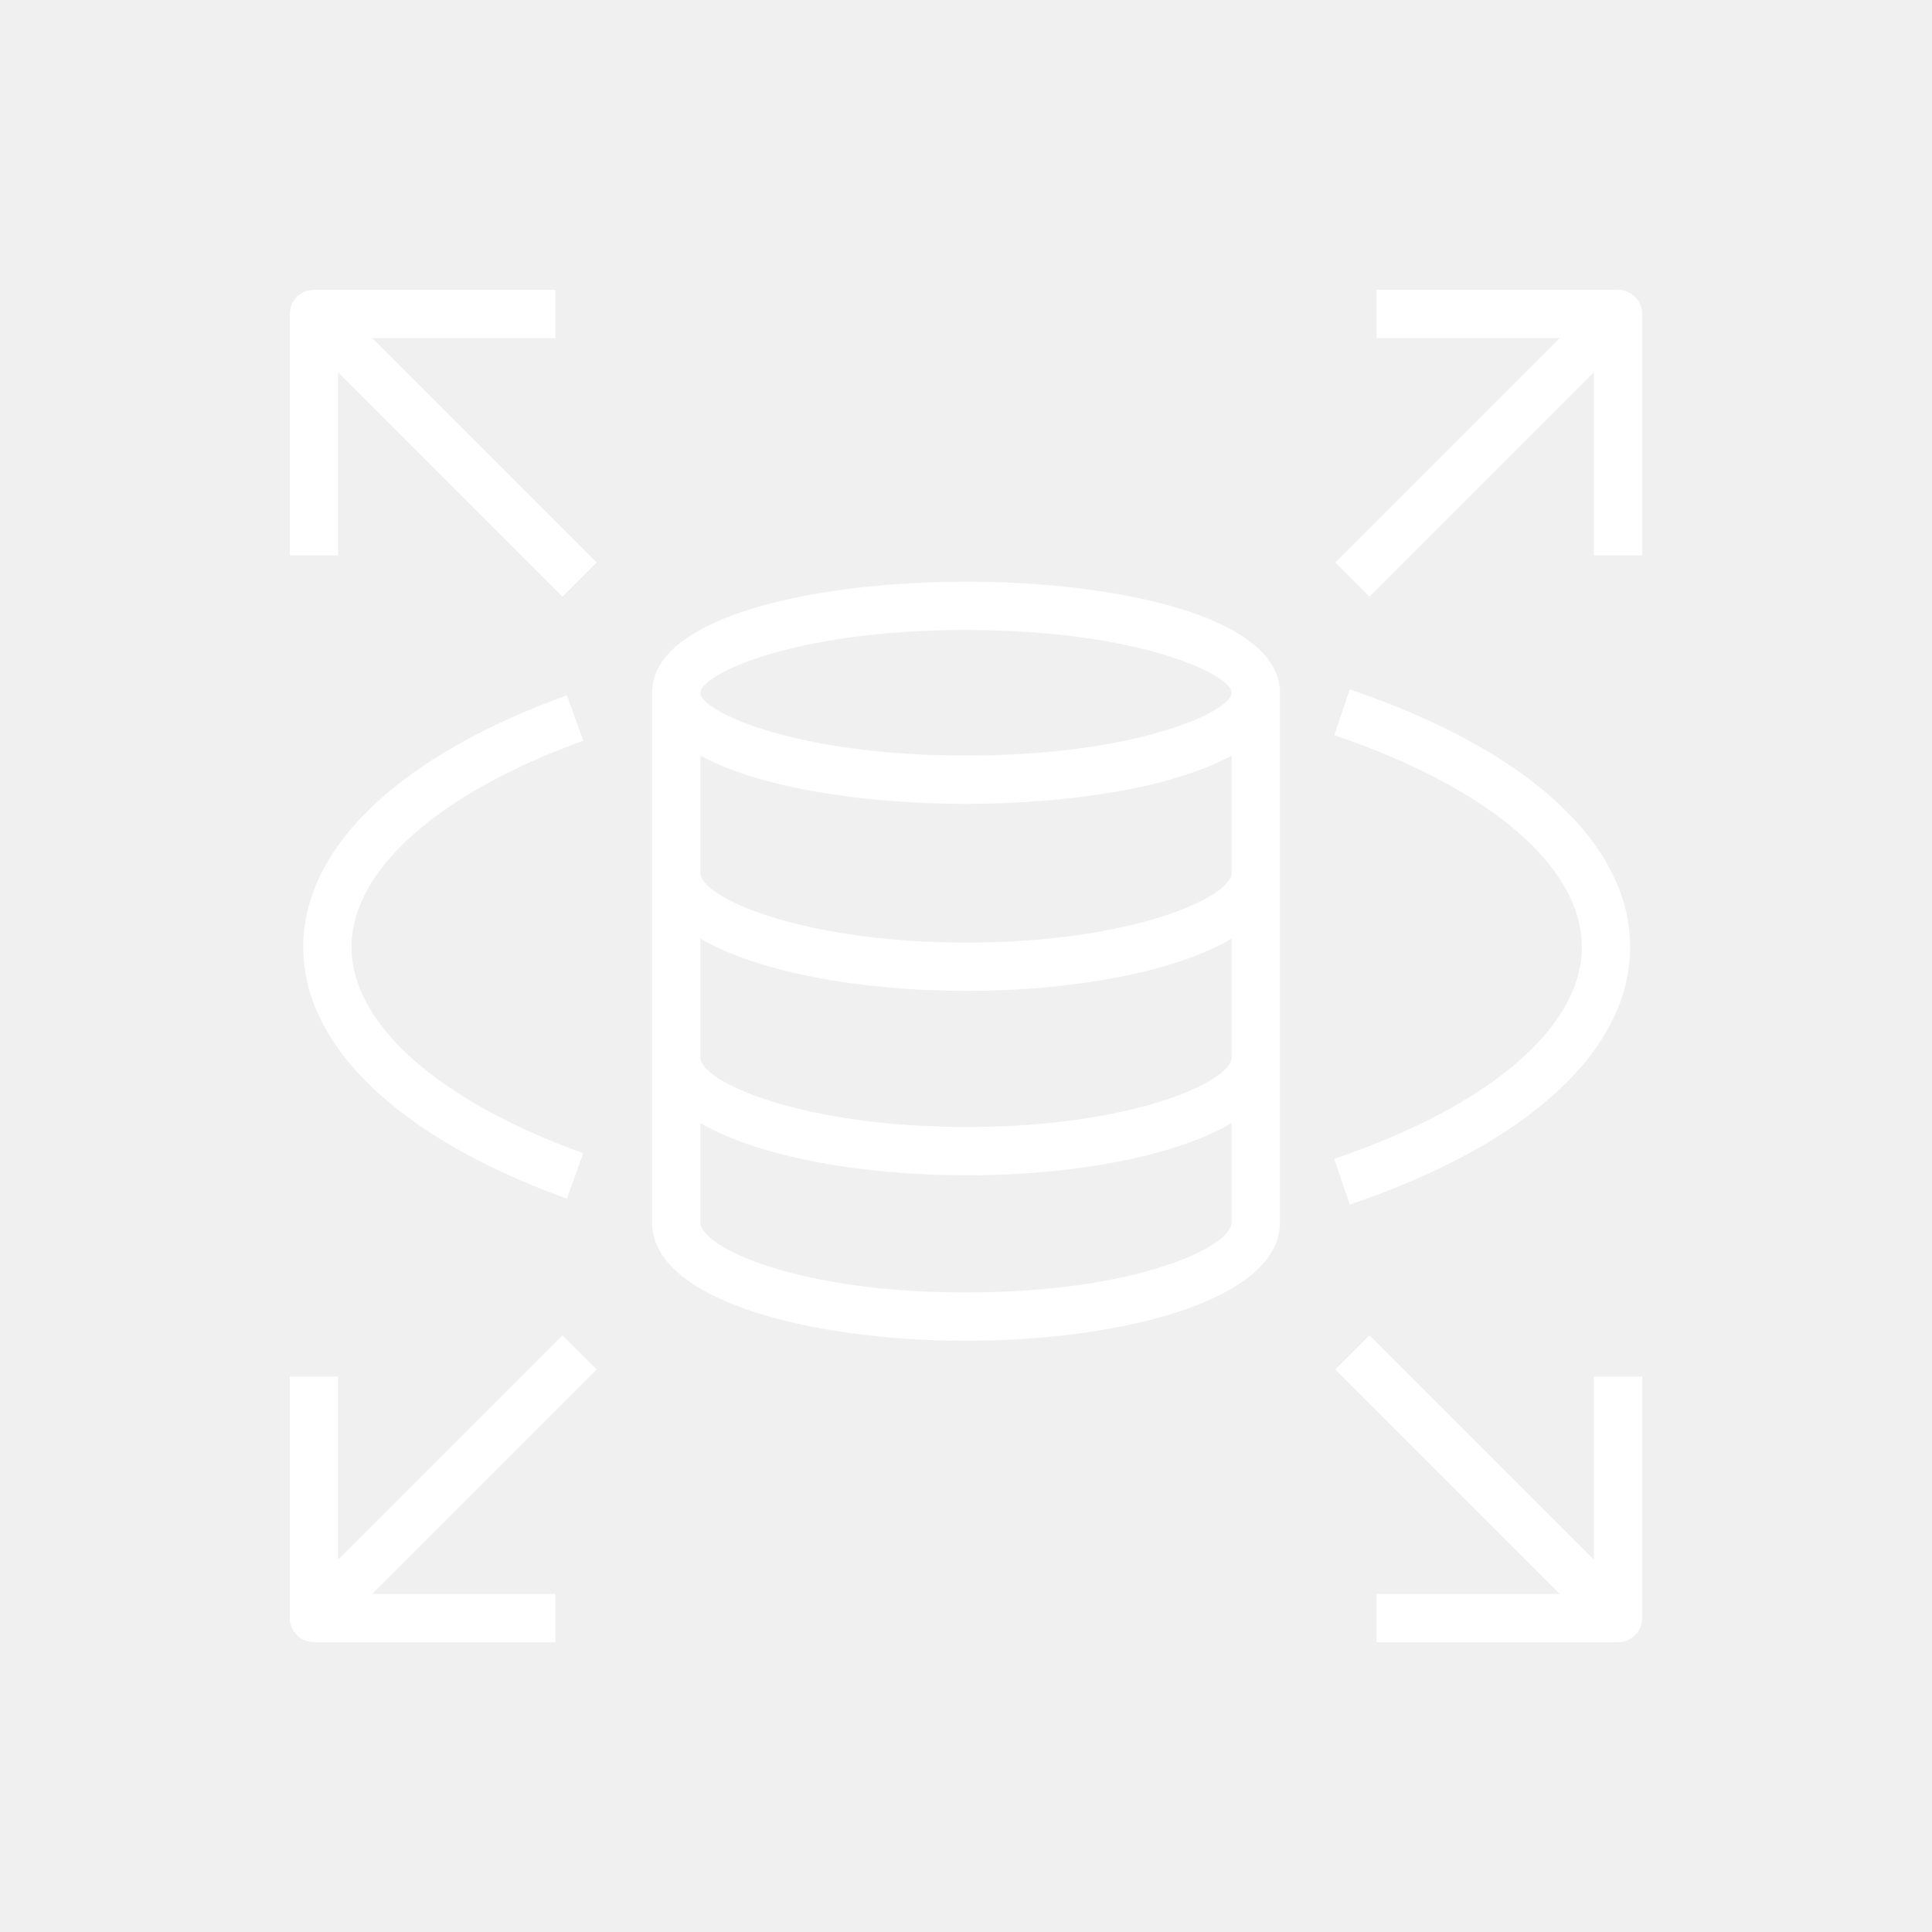
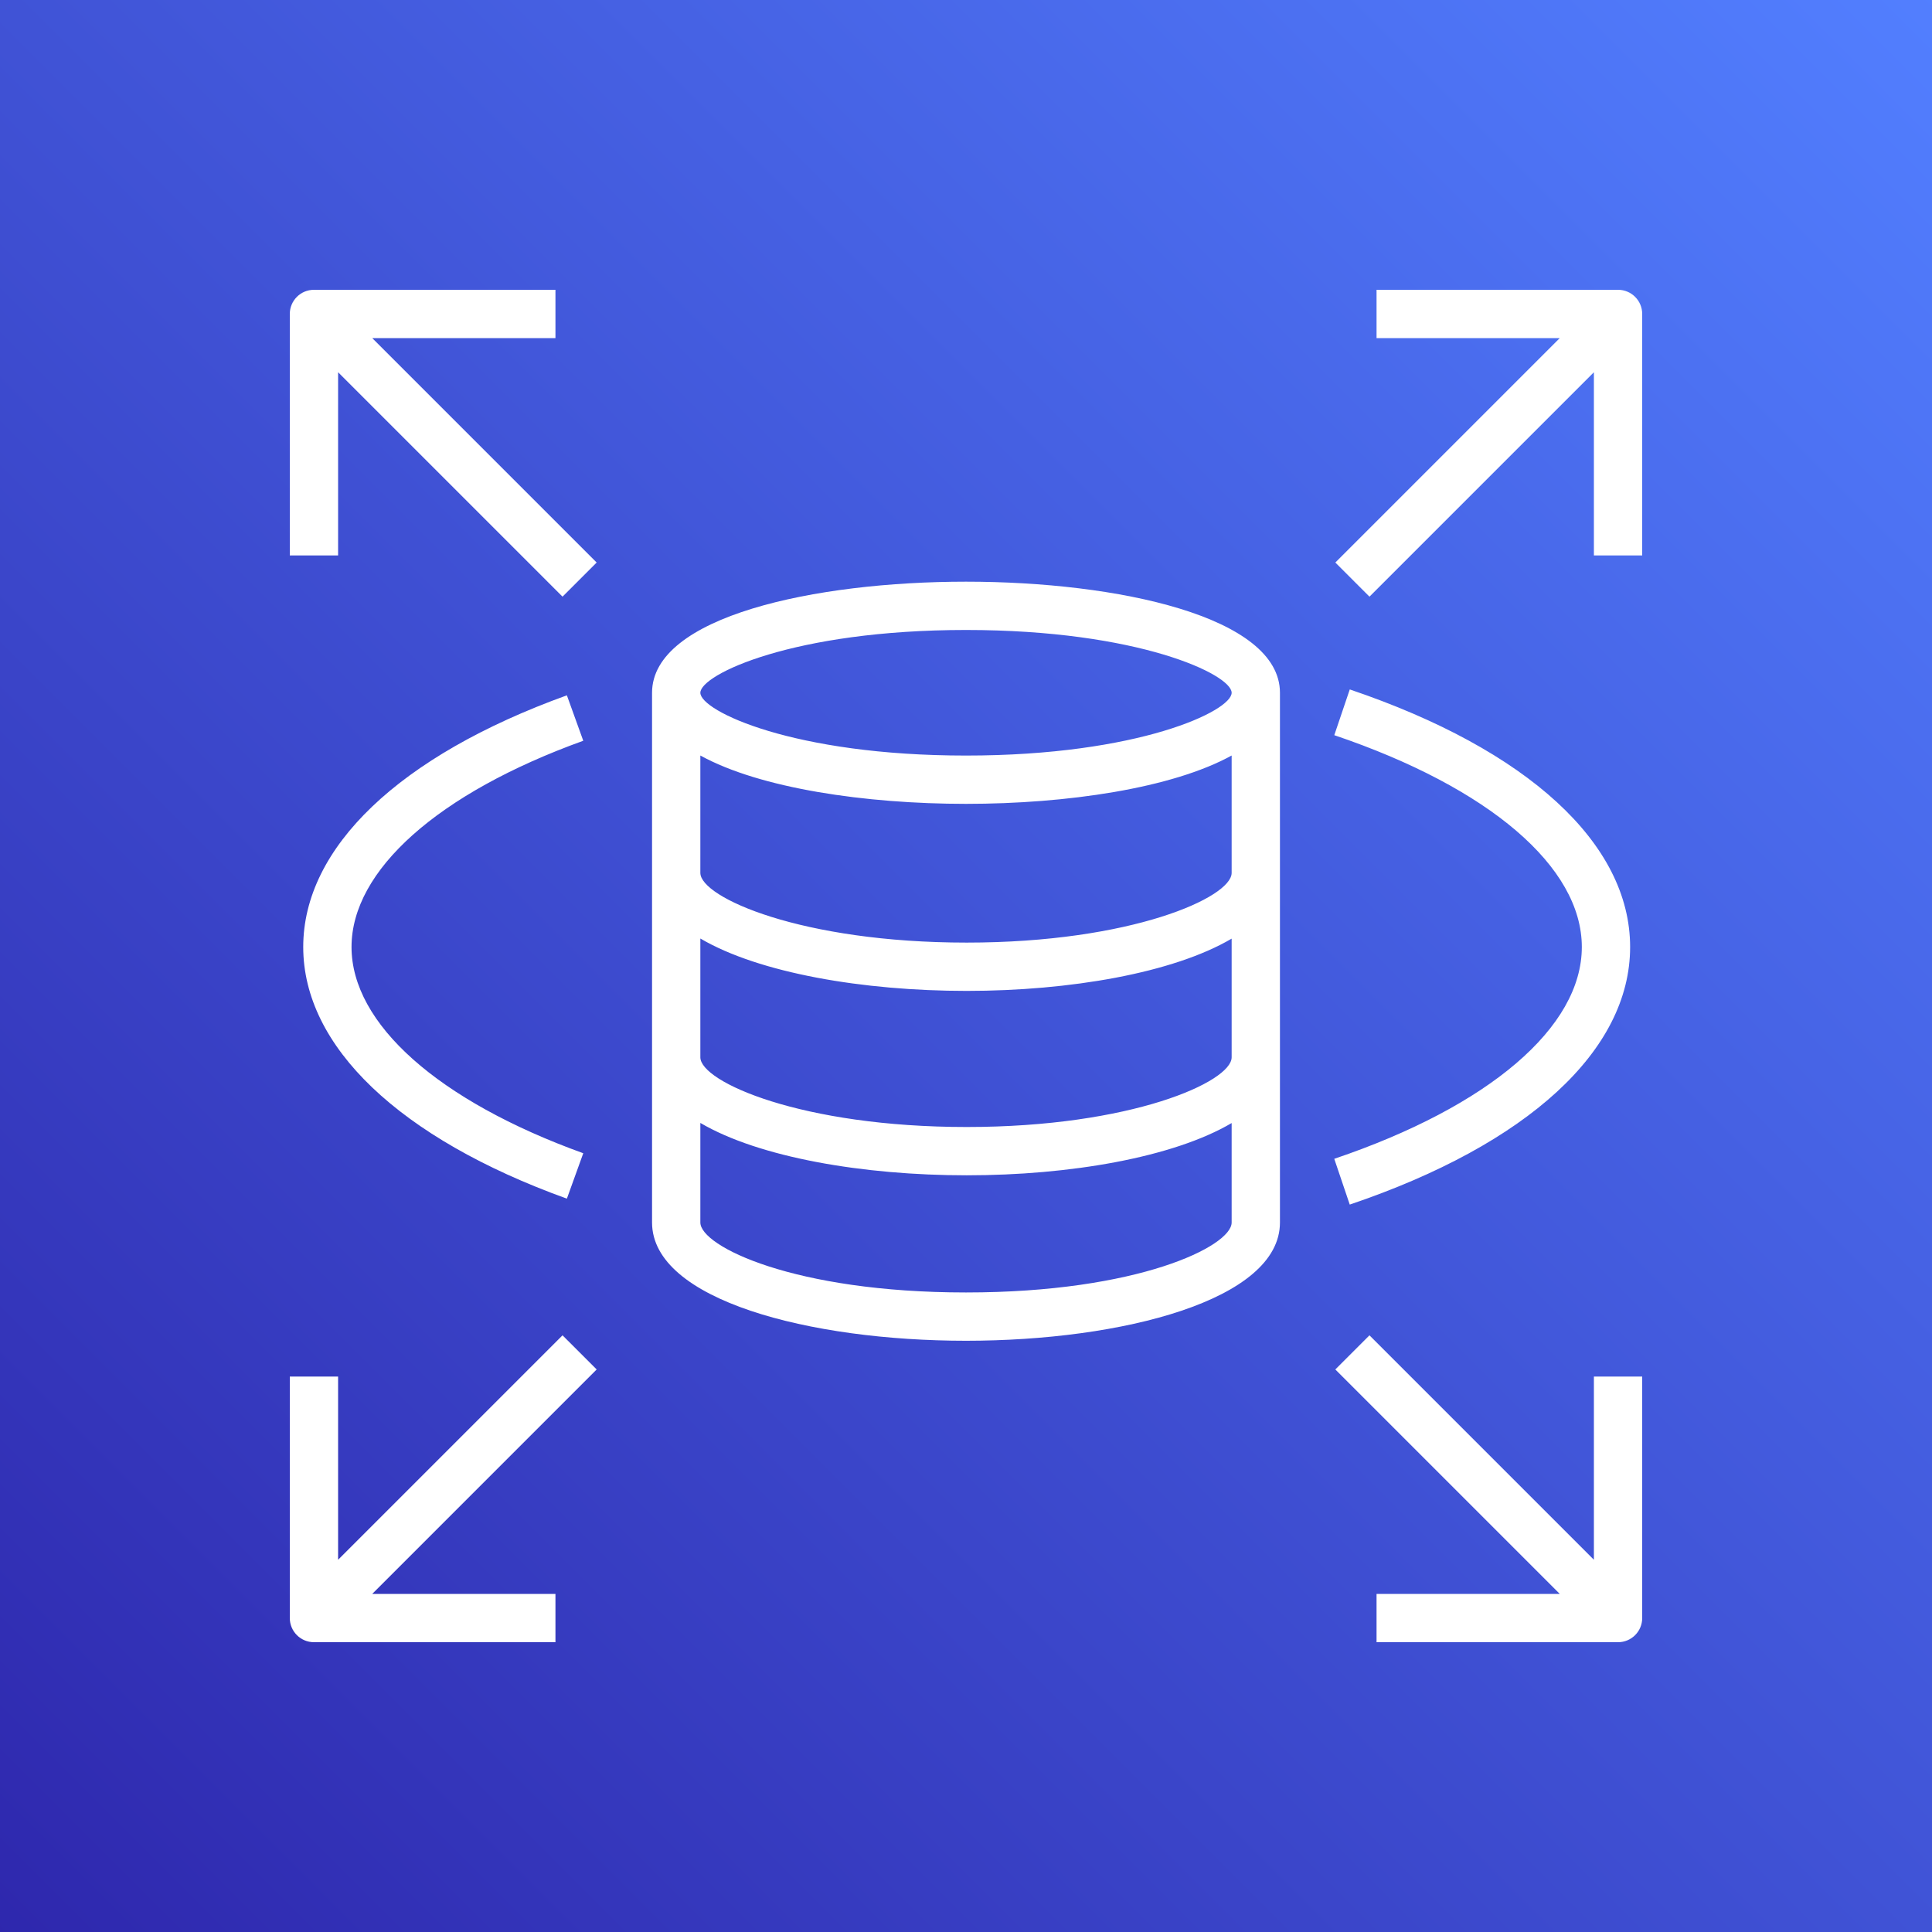
<svg xmlns="http://www.w3.org/2000/svg" width="256px" height="256px" viewBox="0 0 256 256" version="1.1" preserveAspectRatio="xMidYMid">
  <defs>
    <linearGradient x1="0%" y1="100%" x2="100%" y2="0%" id="linearGradient-1">
      <stop stop-color="#2E27AD" offset="0%" />
      <stop stop-color="#527FFF" offset="100%" />
    </linearGradient>
  </defs>
  <g>
+     <rect fill="url(#linearGradient-1)" x="0" y="0" width="256" height="256" />
    <path d="M49.325,44.8 L79.062,74.538 L74.538,79.062 L44.8,49.325 L44.8,73.6 L38.4,73.6 L38.4,41.6 C38.4,39.834 39.83,38.4 41.6,38.4 L73.6,38.4 L73.6,44.8 L49.325,44.8 Z M217.6,41.6 L217.6,73.6 L211.2,73.6 L211.2,49.325 L181.462,79.062 L176.938,74.538 L206.675,44.8 L182.4,44.8 L182.4,38.4 L214.4,38.4 C216.17,38.4 217.6,39.834 217.6,41.6 L217.6,41.6 Z M211.2,182.4 L217.6,182.4 L217.6,214.4 C217.6,216.166 216.17,217.6 214.4,217.6 L182.4,217.6 L182.4,211.2 L206.675,211.2 L176.938,181.462 L181.462,176.938 L211.2,206.675 L211.2,182.4 Z M209.6,125.482 C209.6,114.861 197.338,104.368 176.8,97.414 L178.851,91.354 C202.458,99.344 216,111.782 216,125.482 C216,139.184 202.458,151.626 178.848,159.613 L176.797,153.549 C197.338,146.598 209.6,136.109 209.6,125.482 L209.6,125.482 Z M46.579,125.482 C46.579,135.658 58.058,145.872 77.286,152.81 L75.114,158.829 C52.912,150.819 40.179,138.666 40.179,125.482 C40.179,112.301 52.912,100.147 75.114,92.134 L77.286,98.154 C58.058,105.094 46.579,115.309 46.579,125.482 L46.579,125.482 Z M79.062,181.462 L49.325,211.2 L73.6,211.2 L73.6,217.6 L41.6,217.6 C39.83,217.6 38.4,216.166 38.4,214.4 L38.4,182.4 L44.8,182.4 L44.8,206.675 L74.538,176.938 L79.062,181.462 Z M128,100.115 C105.133,100.115 92.8,94.208 92.8,91.795 C92.8,89.379 105.133,83.475 128,83.475 C150.864,83.475 163.2,89.379 163.2,91.795 C163.2,94.208 150.864,100.115 128,100.115 L128,100.115 Z M128.093,124.899 C106.198,124.899 92.8,118.918 92.8,115.664 L92.8,100.109 C100.682,104.458 114.662,106.515 128,106.515 C141.338,106.515 155.318,104.458 163.2,100.109 L163.2,115.664 C163.2,118.922 149.872,124.899 128.093,124.899 L128.093,124.899 Z M128.093,149.334 C106.198,149.334 92.8,143.354 92.8,140.099 L92.8,124.358 C100.579,128.931 114.374,131.299 128.093,131.299 C141.734,131.299 155.45,128.934 163.2,124.374 L163.2,140.099 C163.2,143.357 149.872,149.334 128.093,149.334 L128.093,149.334 Z M128,171.258 C105.226,171.258 92.8,165.136 92.8,161.99 L92.8,148.794 C100.579,153.366 114.374,155.734 128.093,155.734 C141.734,155.734 155.45,153.373 163.2,148.81 L163.2,161.99 C163.2,165.136 150.774,171.258 128,171.258 L128,171.258 Z M128,77.075 C107.965,77.075 86.4,81.68 86.4,91.795 L86.4,161.99 C86.4,172.275 107.328,177.658 128,177.658 C148.672,177.658 169.6,172.275 169.6,161.99 L169.6,91.795 C169.6,81.68 148.035,77.075 128,77.075 L128,77.075 Z" fill="#FFFFFF" />
  </g>
</svg>
